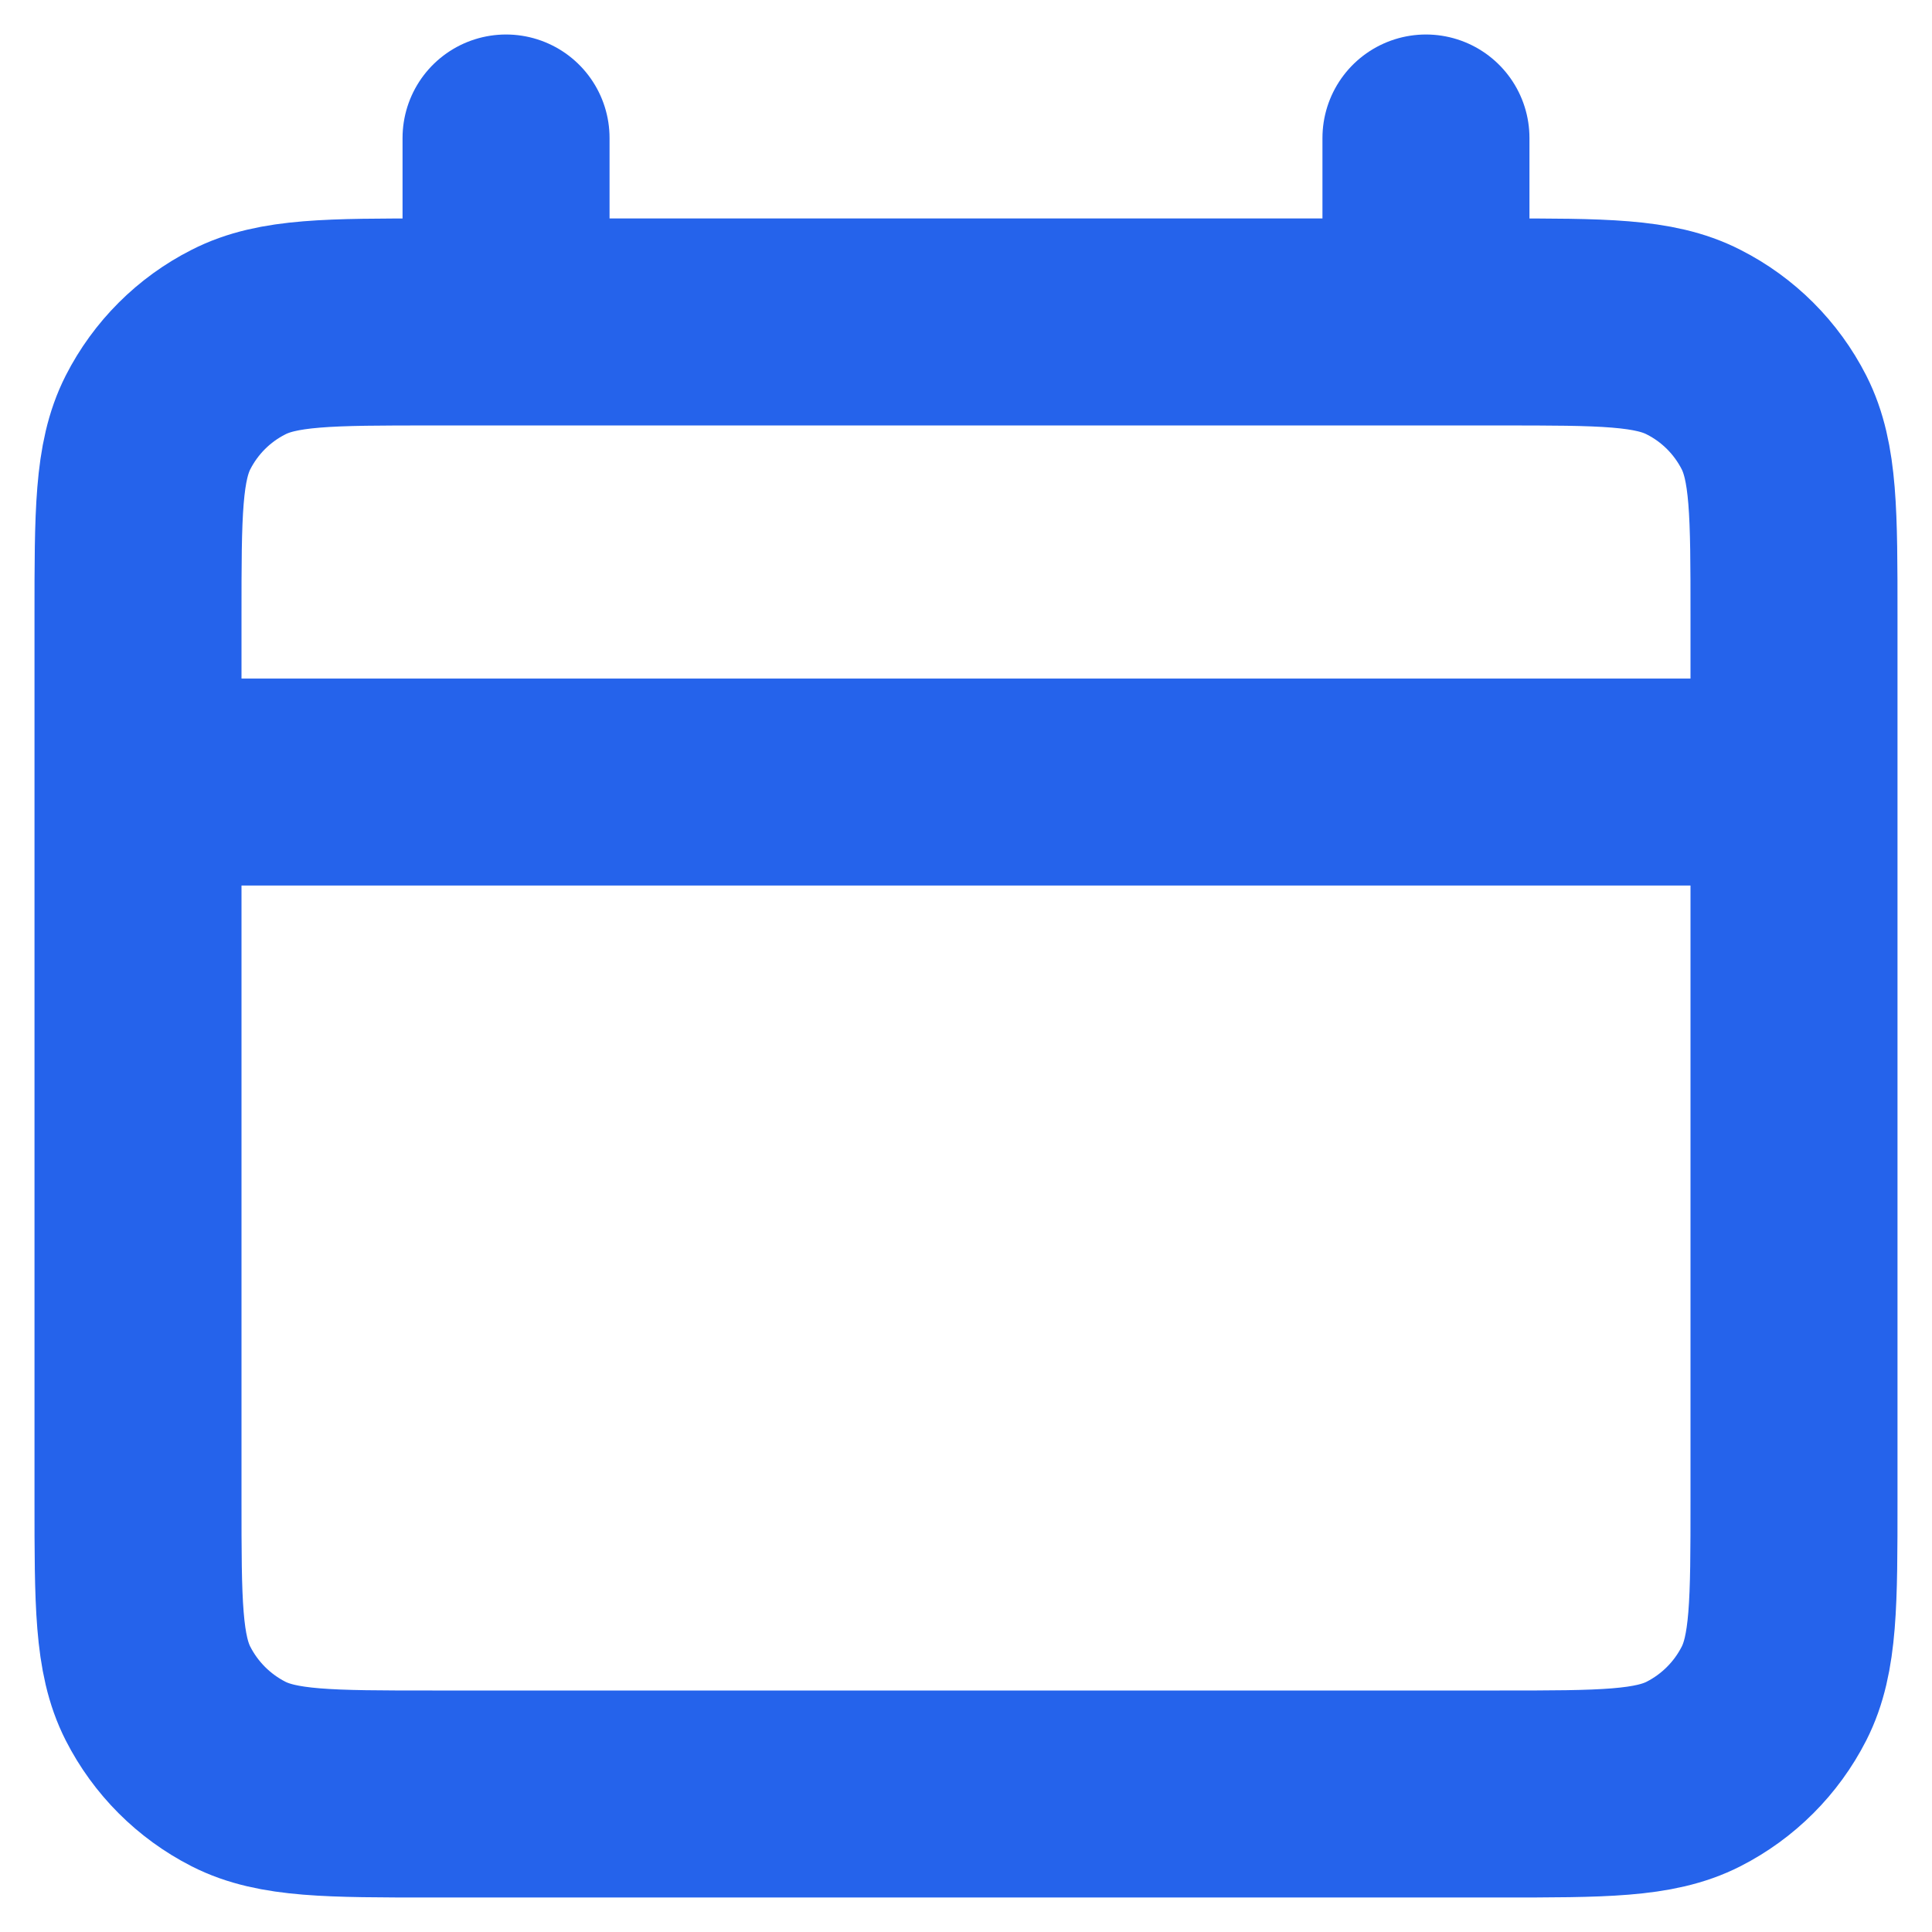
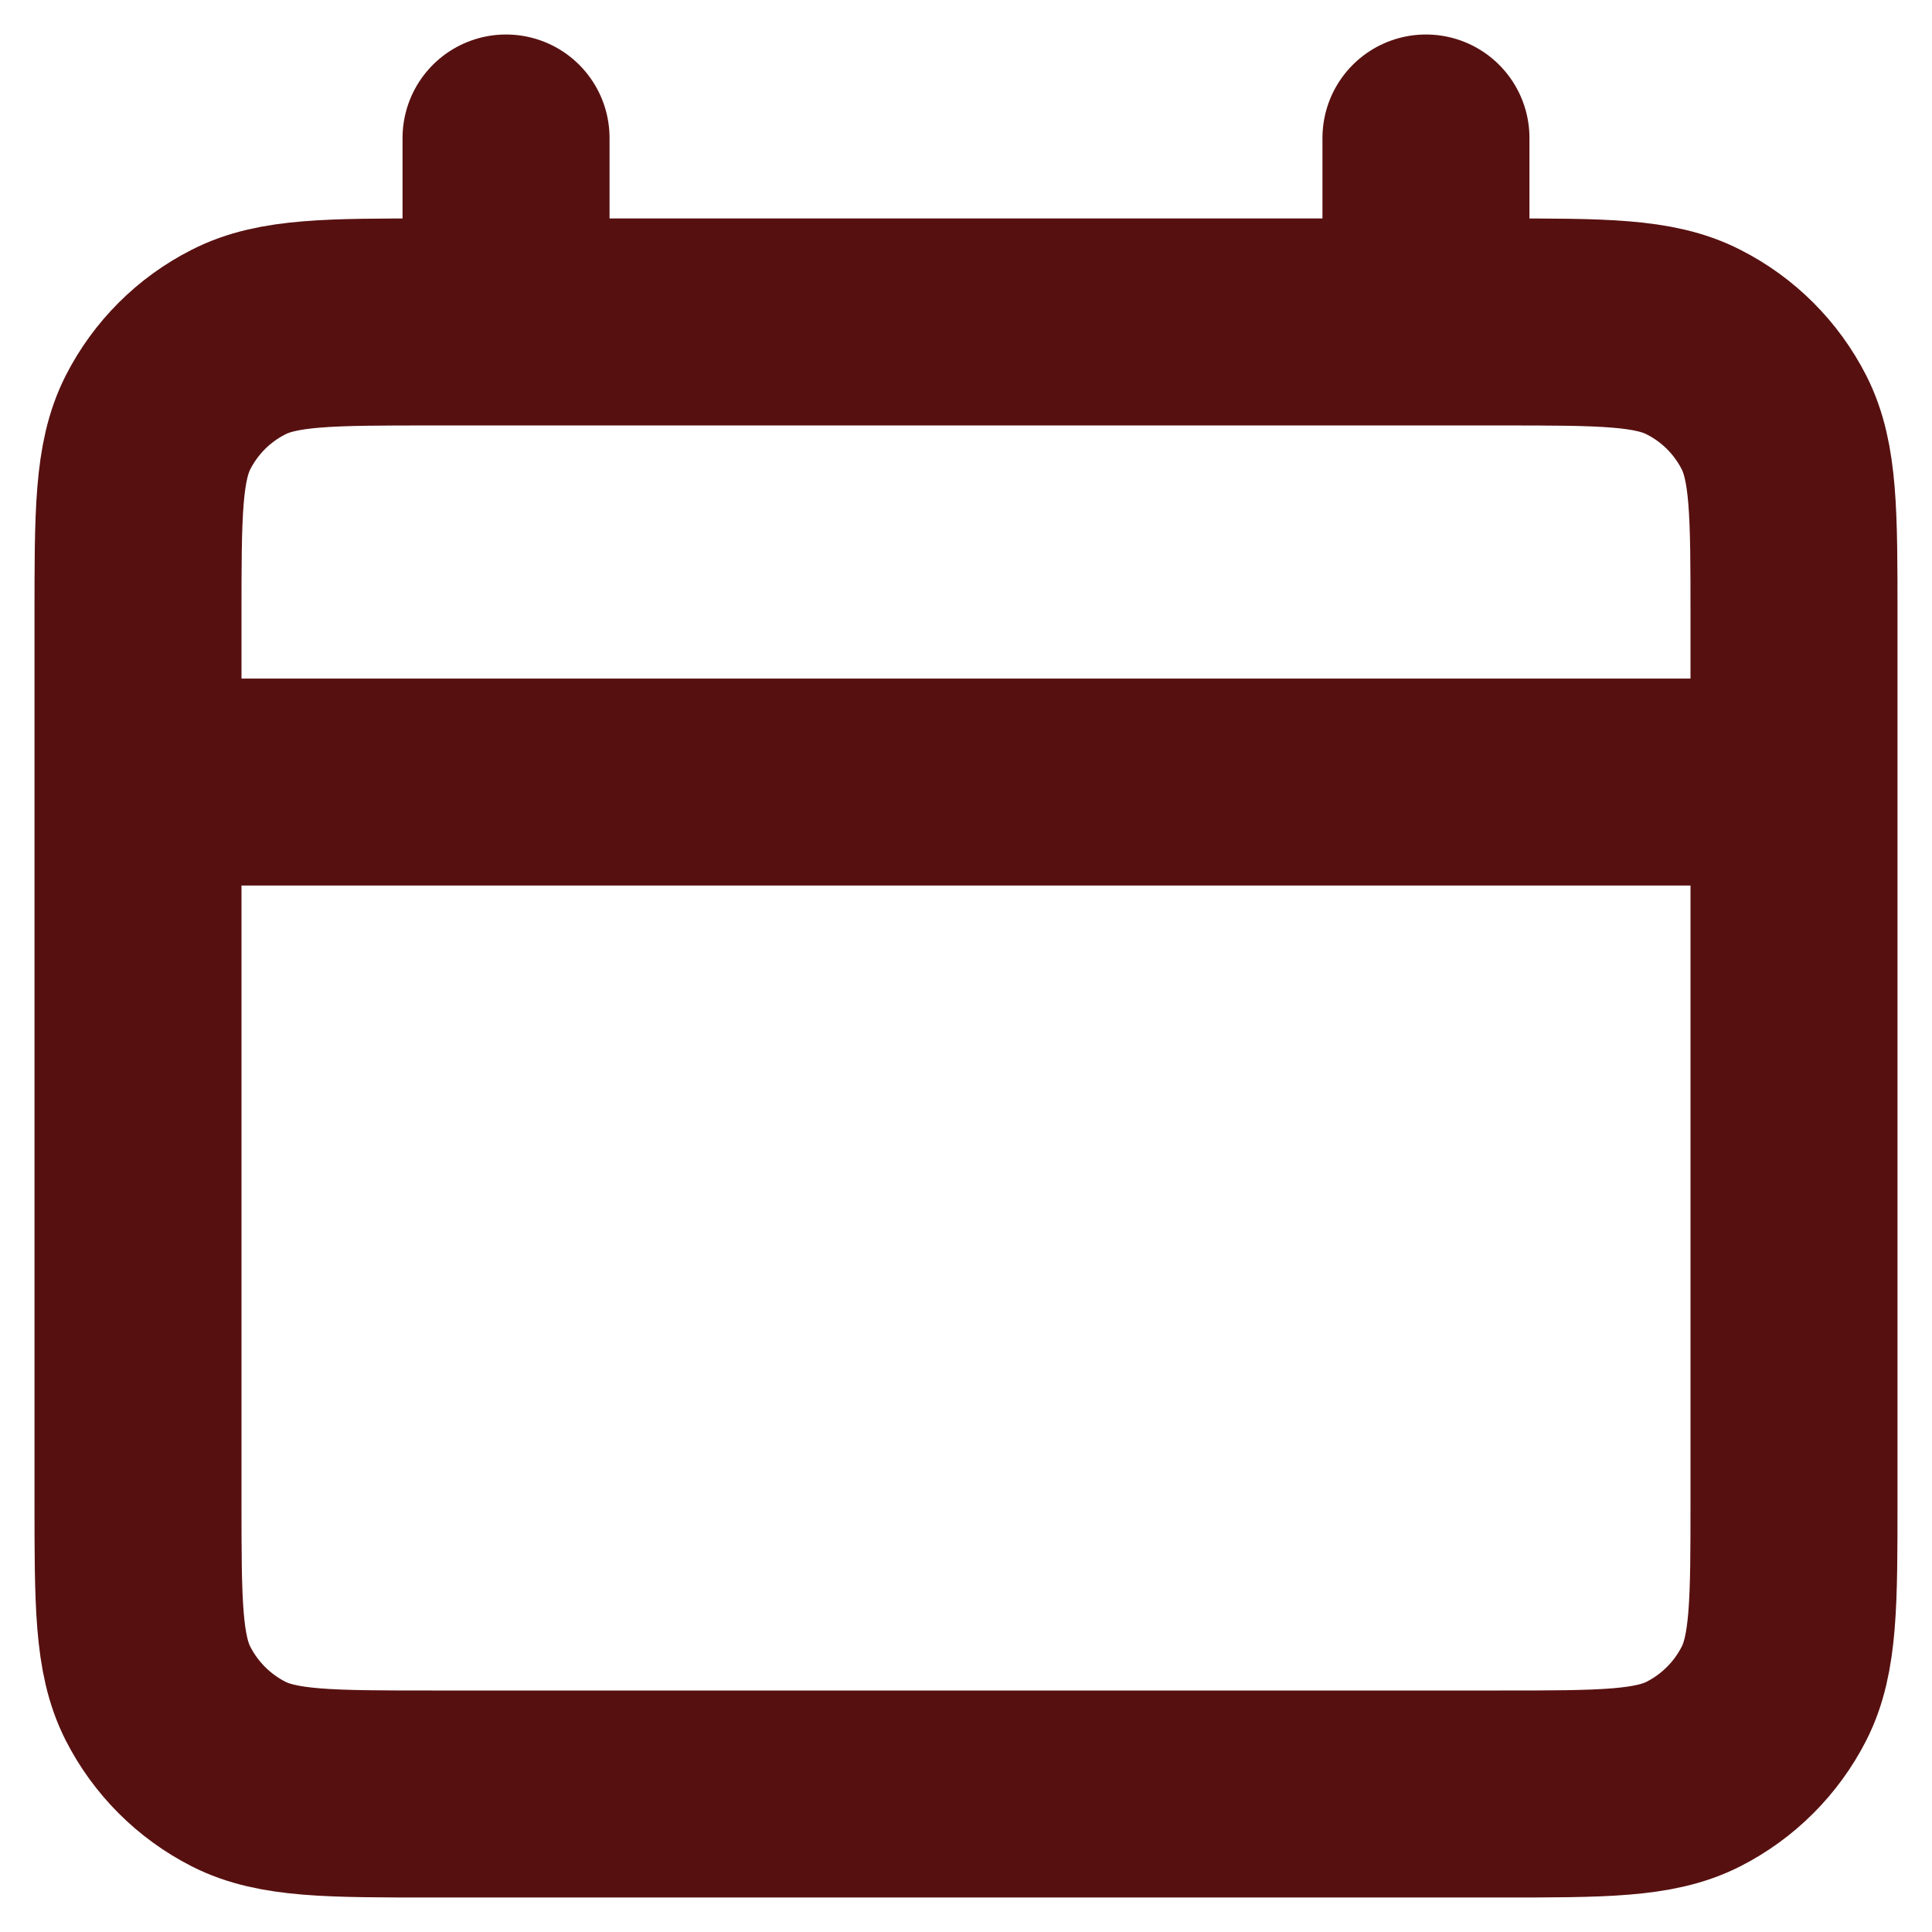
<svg xmlns="http://www.w3.org/2000/svg" width="14" height="14" viewBox="0 0 14 14" fill="none">
-   <path d="M1 5.667H13M3.667 1V2.333M10.333 1V2.333M3.133 13H10.867C11.613 13 11.987 13 12.272 12.855C12.523 12.727 12.727 12.523 12.855 12.272C13 11.987 13 11.613 13 10.867V4.467C13 3.72 13 3.347 12.855 3.061C12.727 2.81 12.523 2.606 12.272 2.479C11.987 2.333 11.613 2.333 10.867 2.333H3.133C2.387 2.333 2.013 2.333 1.728 2.479C1.477 2.606 1.273 2.81 1.145 3.061C1 3.347 1 3.72 1 4.467V10.867C1 11.613 1 11.987 1.145 12.272C1.273 12.523 1.477 12.727 1.728 12.855C2.013 13 2.387 13 3.133 13Z" stroke="#2563EB" stroke-width="1.5" stroke-linecap="round" stroke-linejoin="round" />
+   <path d="M1 5.667H13M3.667 1V2.333M10.333 1V2.333M3.133 13H10.867C11.613 13 11.987 13 12.272 12.855C12.523 12.727 12.727 12.523 12.855 12.272C13 11.987 13 11.613 13 10.867V4.467C13 3.72 13 3.347 12.855 3.061C12.727 2.81 12.523 2.606 12.272 2.479C11.987 2.333 11.613 2.333 10.867 2.333H3.133C2.387 2.333 2.013 2.333 1.728 2.479C1.477 2.606 1.273 2.81 1.145 3.061C1 3.347 1 3.72 1 4.467V10.867C1 11.613 1 11.987 1.145 12.272C1.273 12.523 1.477 12.727 1.728 12.855C2.013 13 2.387 13 3.133 13Z" stroke="#571010" stroke-width="1.5" stroke-linecap="round" stroke-linejoin="round" />
</svg>
